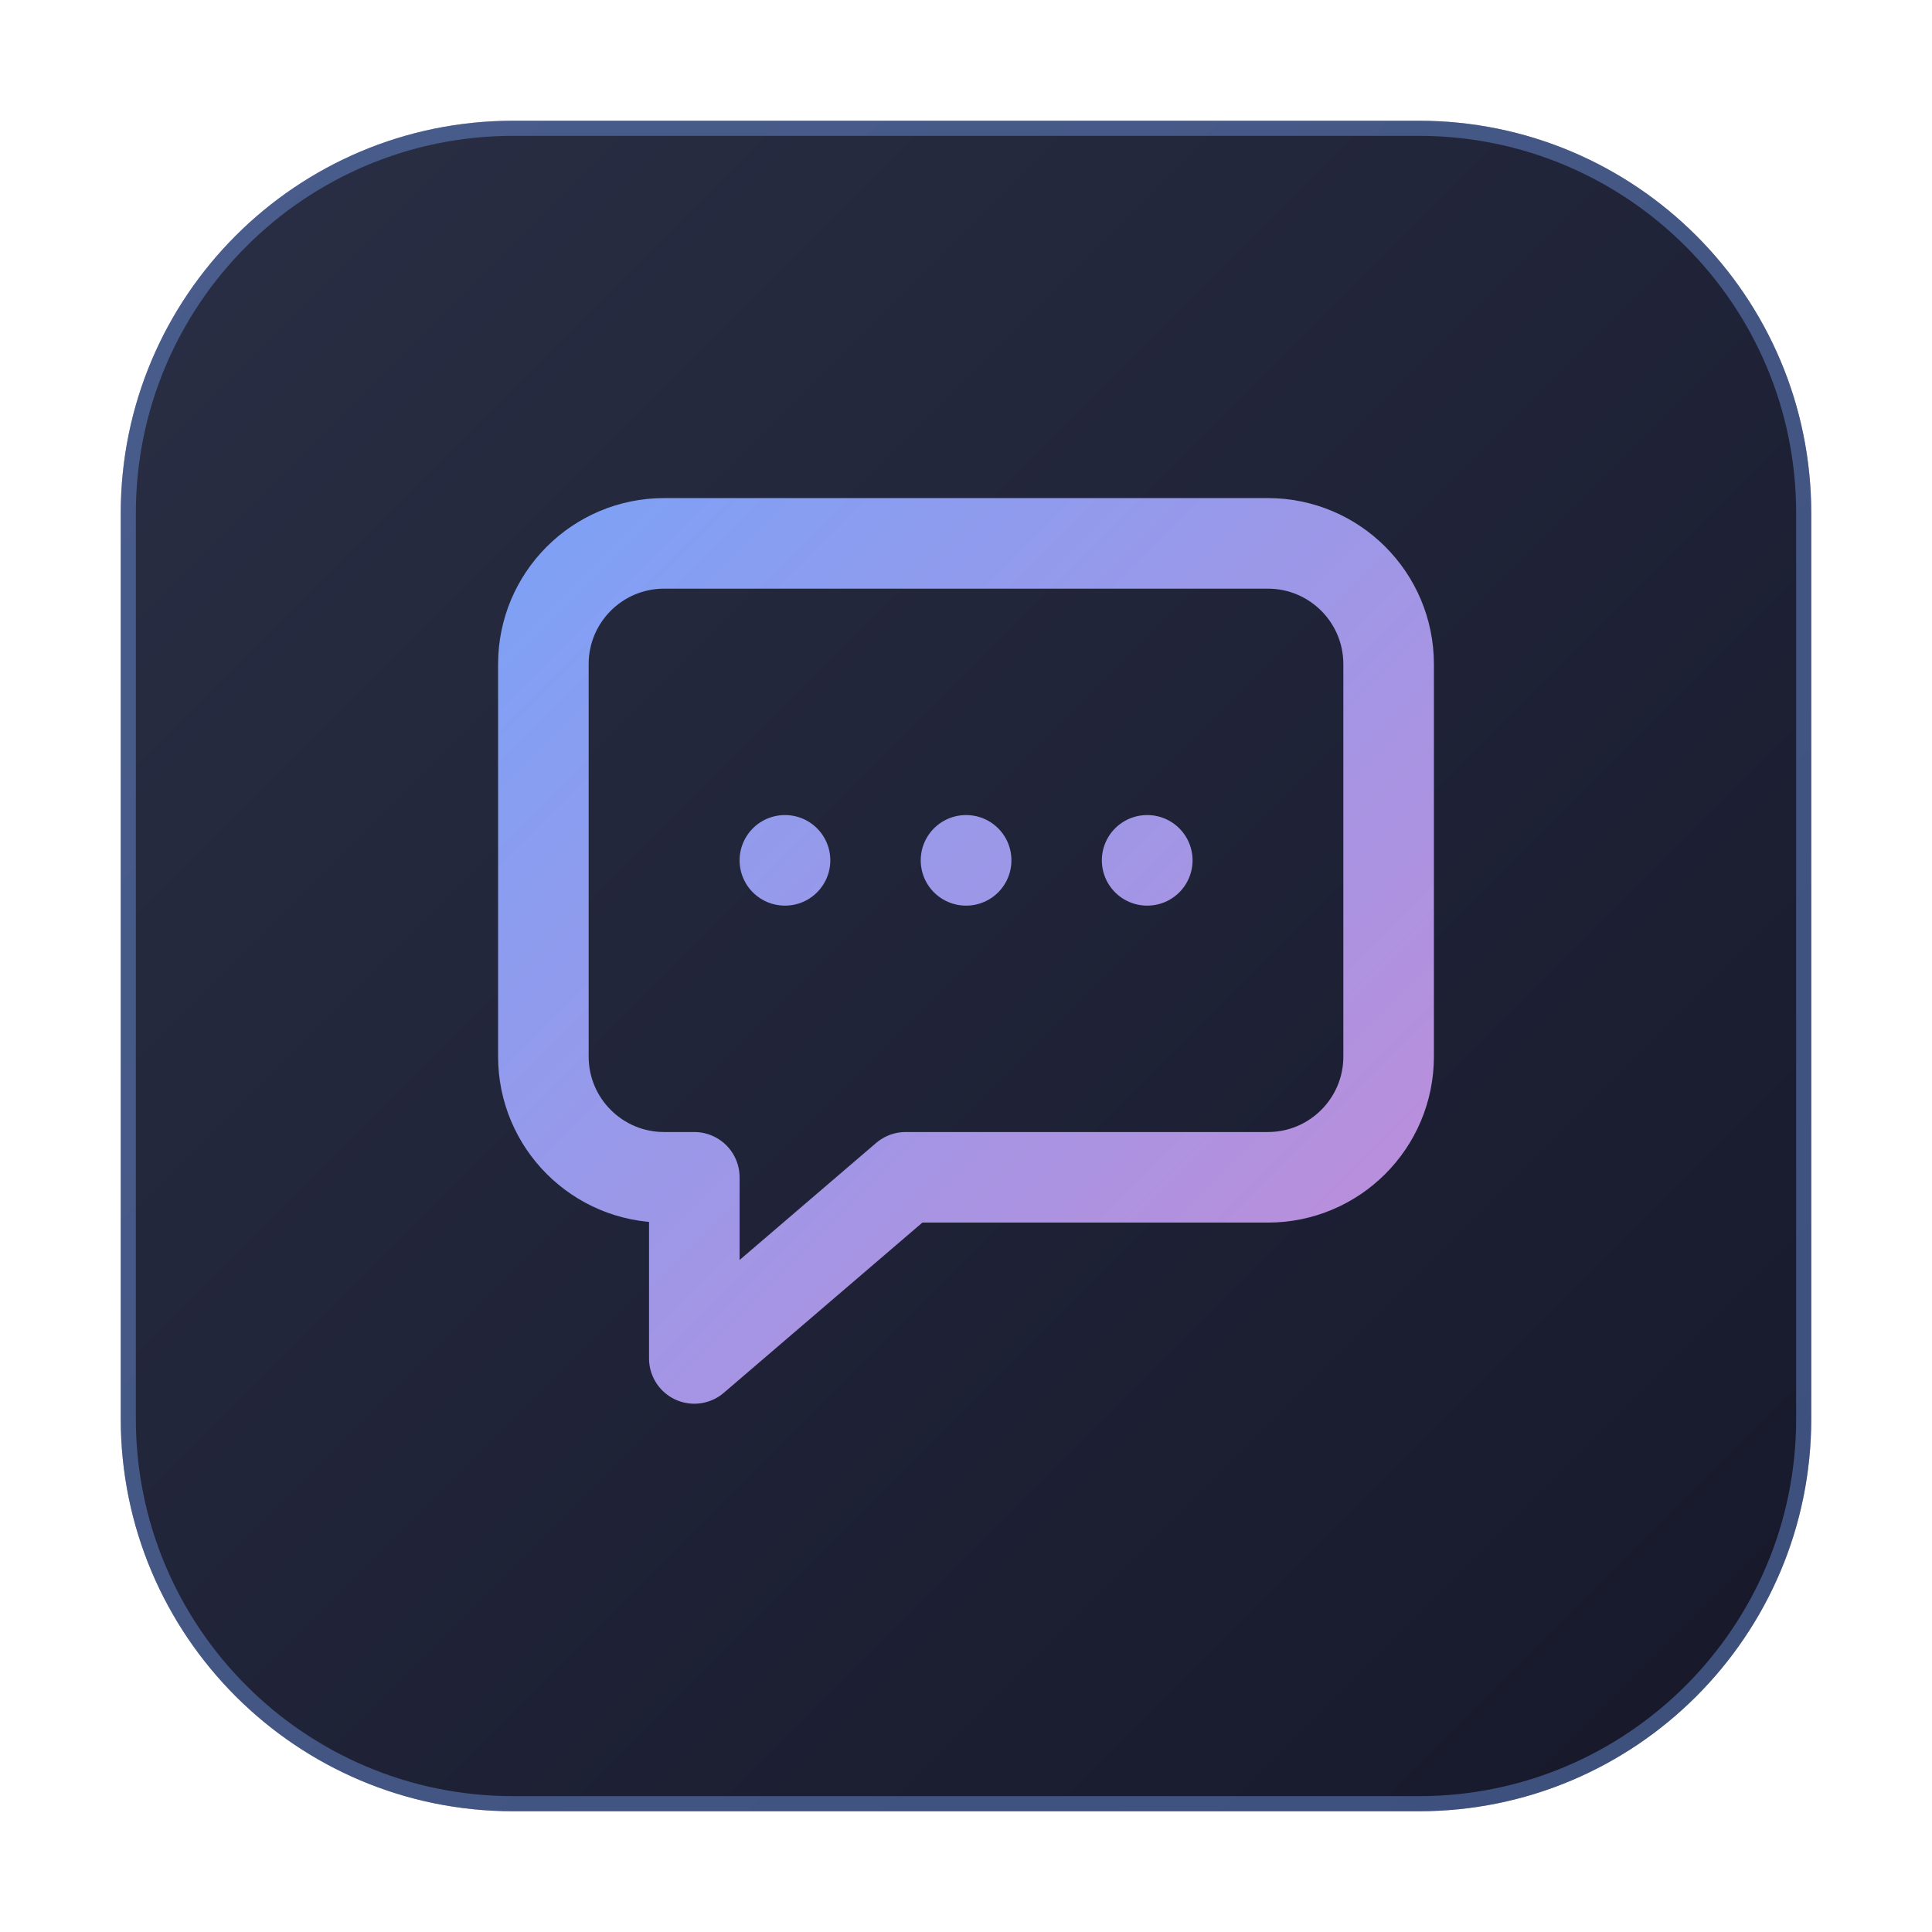
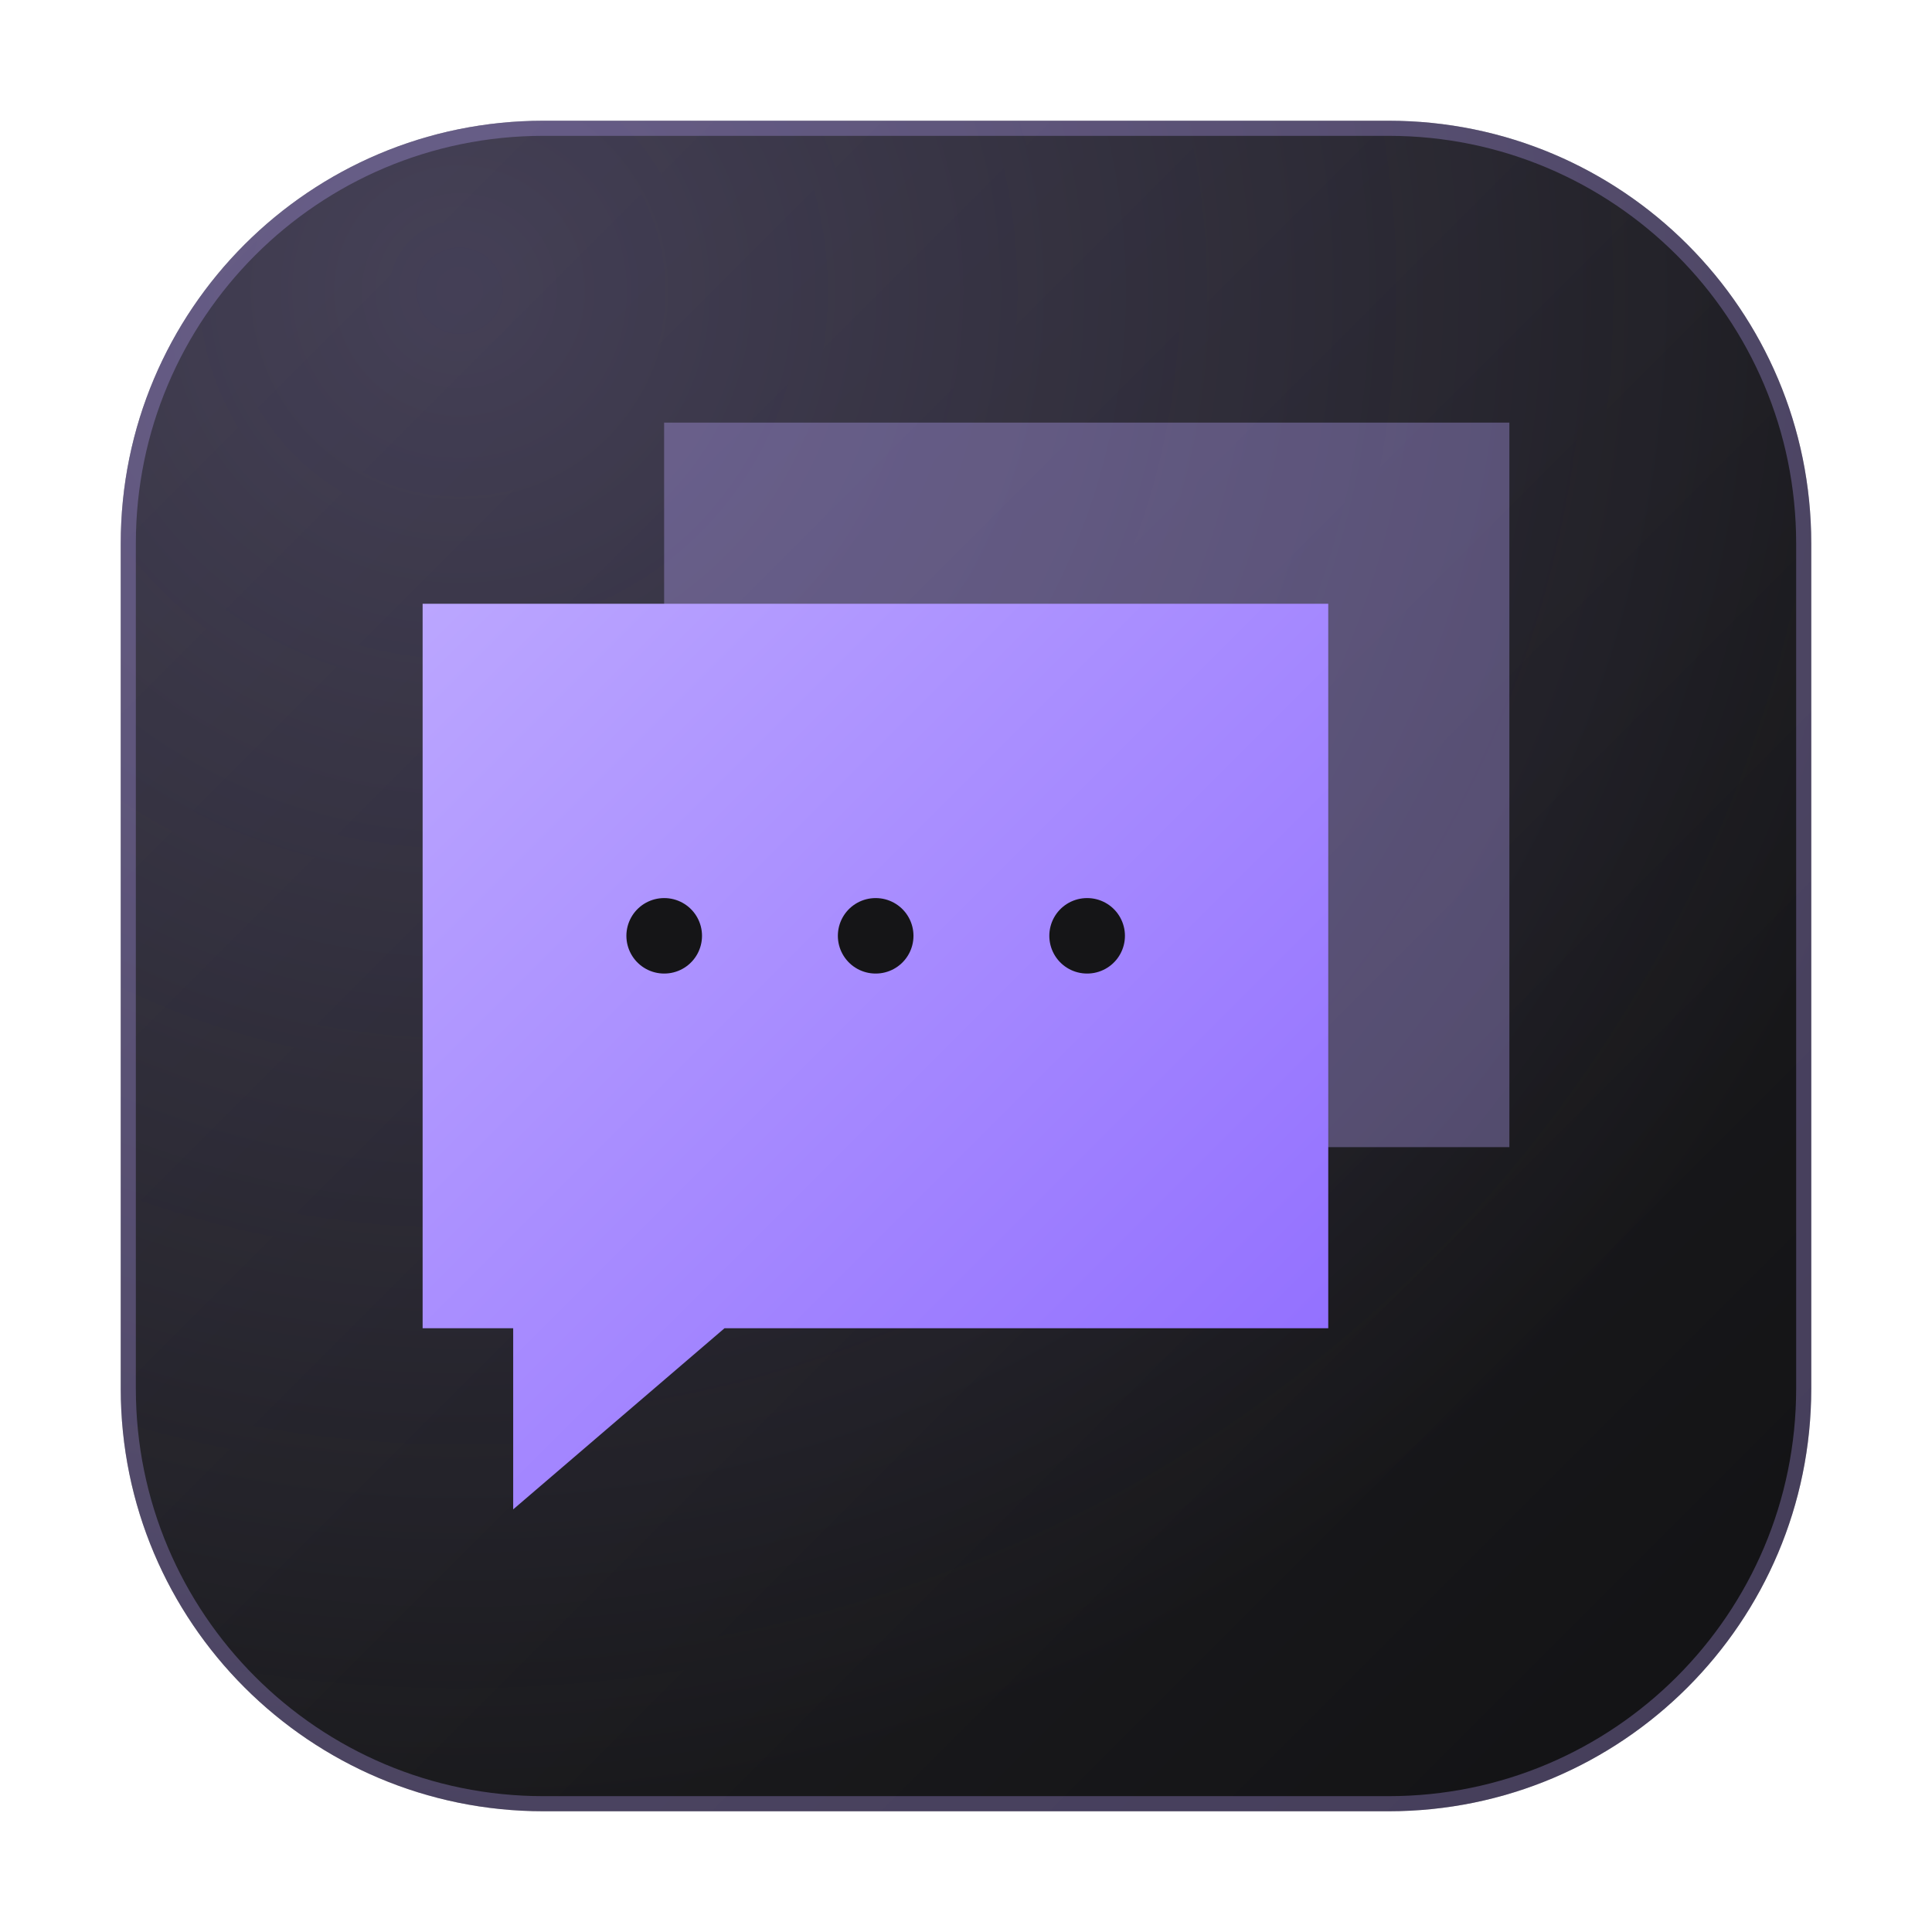
<svg xmlns="http://www.w3.org/2000/svg" width="128" height="128" viewBox="0 0 128 128">
  <defs>
-     <linearGradient id="tile" x1="8" y1="8" x2="120" y2="120" gradientUnits="userSpaceOnUse">
-       <stop offset="0" stop-color="#2a2f45" />
-       <stop offset="1" stop-color="#16182a" />
+     <linearGradient id="tile" x1="0" y1="0" x2="1" y2="1">
+       <stop stop-color="#26262a" />
+       <stop offset="1" stop-color="#121214" />
    </linearGradient>
-     <linearGradient id="ink" x1="32" y1="32" x2="96" y2="96" gradientUnits="userSpaceOnUse">
-       <stop offset="0" stop-color="#7aa2f7" />
-       <stop offset="1" stop-color="#c58bd6" />
+     <radialGradient id="glow" cx=".2" cy=".1" r=".9">
+       <stop stop-color="#bba6ff" stop-opacity=".22" />
+       <stop offset="1" stop-color="#bba6ff" stop-opacity="0" />
+     </radialGradient>
+     <linearGradient id="ink" x1="0" y1="0" x2="1" y2="1">
+       <stop stop-color="#bba6ff" />
+       <stop offset="1" stop-color="#8f6bff" />
    </linearGradient>
  </defs>
-   <rect x="8" y="8" width="112" height="112" rx="26" fill="url(#tile)" />
-   <rect x="8.5" y="8.5" width="111" height="111" rx="25.5" fill="none" stroke="#7aa2f7" stroke-opacity="0.4" />
-   <g fill="none" stroke="url(#ink)" stroke-width="6" stroke-linecap="round" stroke-linejoin="round">
-     <path d="M44 36H84A8 8 0 0 1 92 44V70A8 8 0 0 1 84 78H60L46 90V78H44A8 8 0 0 1 36 70V44A8 8 0 0 1 44 36Z" />
-     <path d="M52 57H52.01M64 57H64.01M76 57H76.01" />
-   </g>
+   <rect x="8" y="8" width="112" height="112" rx="28" fill="url(#tile)" />
+   <rect x="8" y="8" width="112" height="112" rx="28" fill="url(#glow)" />
+   <rect x="8.5" y="8.5" width="111" height="111" rx="27.5" fill="none" stroke="#bba6ff" stroke-opacity=".3" />
+   <path d="M44 28H100V76H84L72 88V76H44Z" fill="#bba6ff" fill-opacity=".35" />
+   <path d="M28 40H88V88H48L34 100V88H28Z" fill="url(#ink)" />
+   <path d="M44 62h.01m14 0h.01m14 0h.01" fill="none" stroke="#151517" stroke-width="5" stroke-linecap="round" stroke-linejoin="round" />
</svg>
